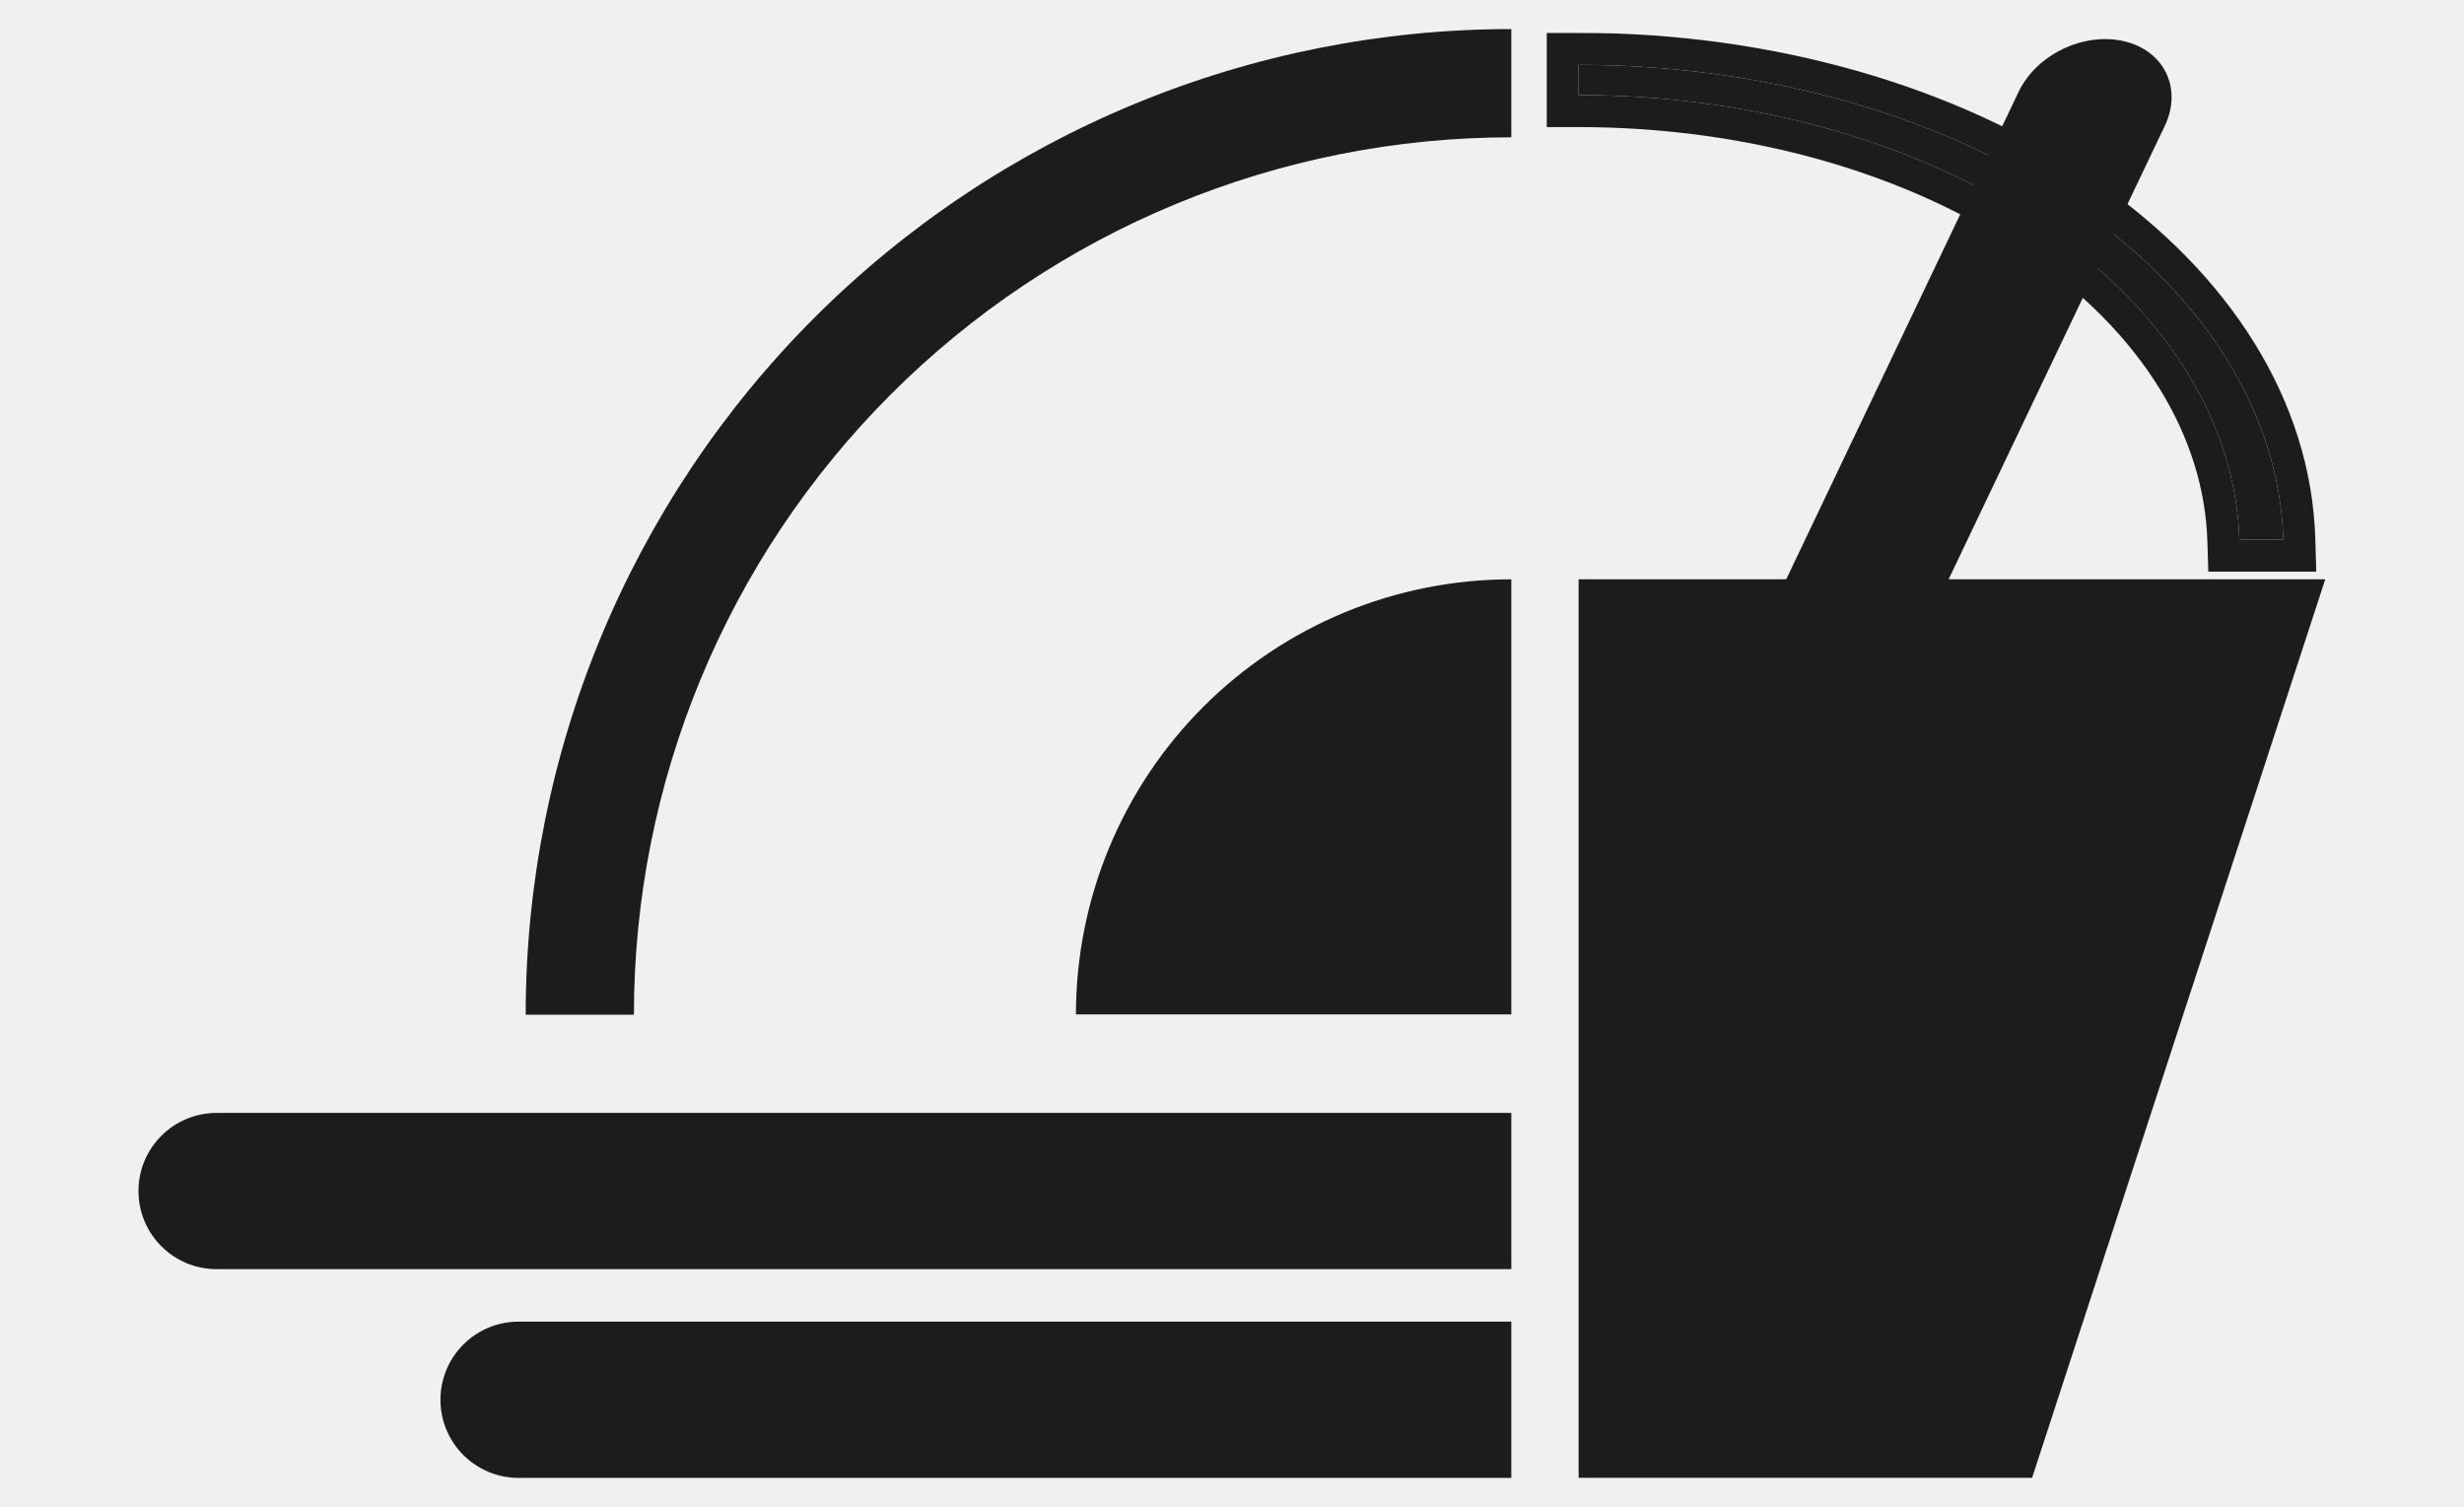
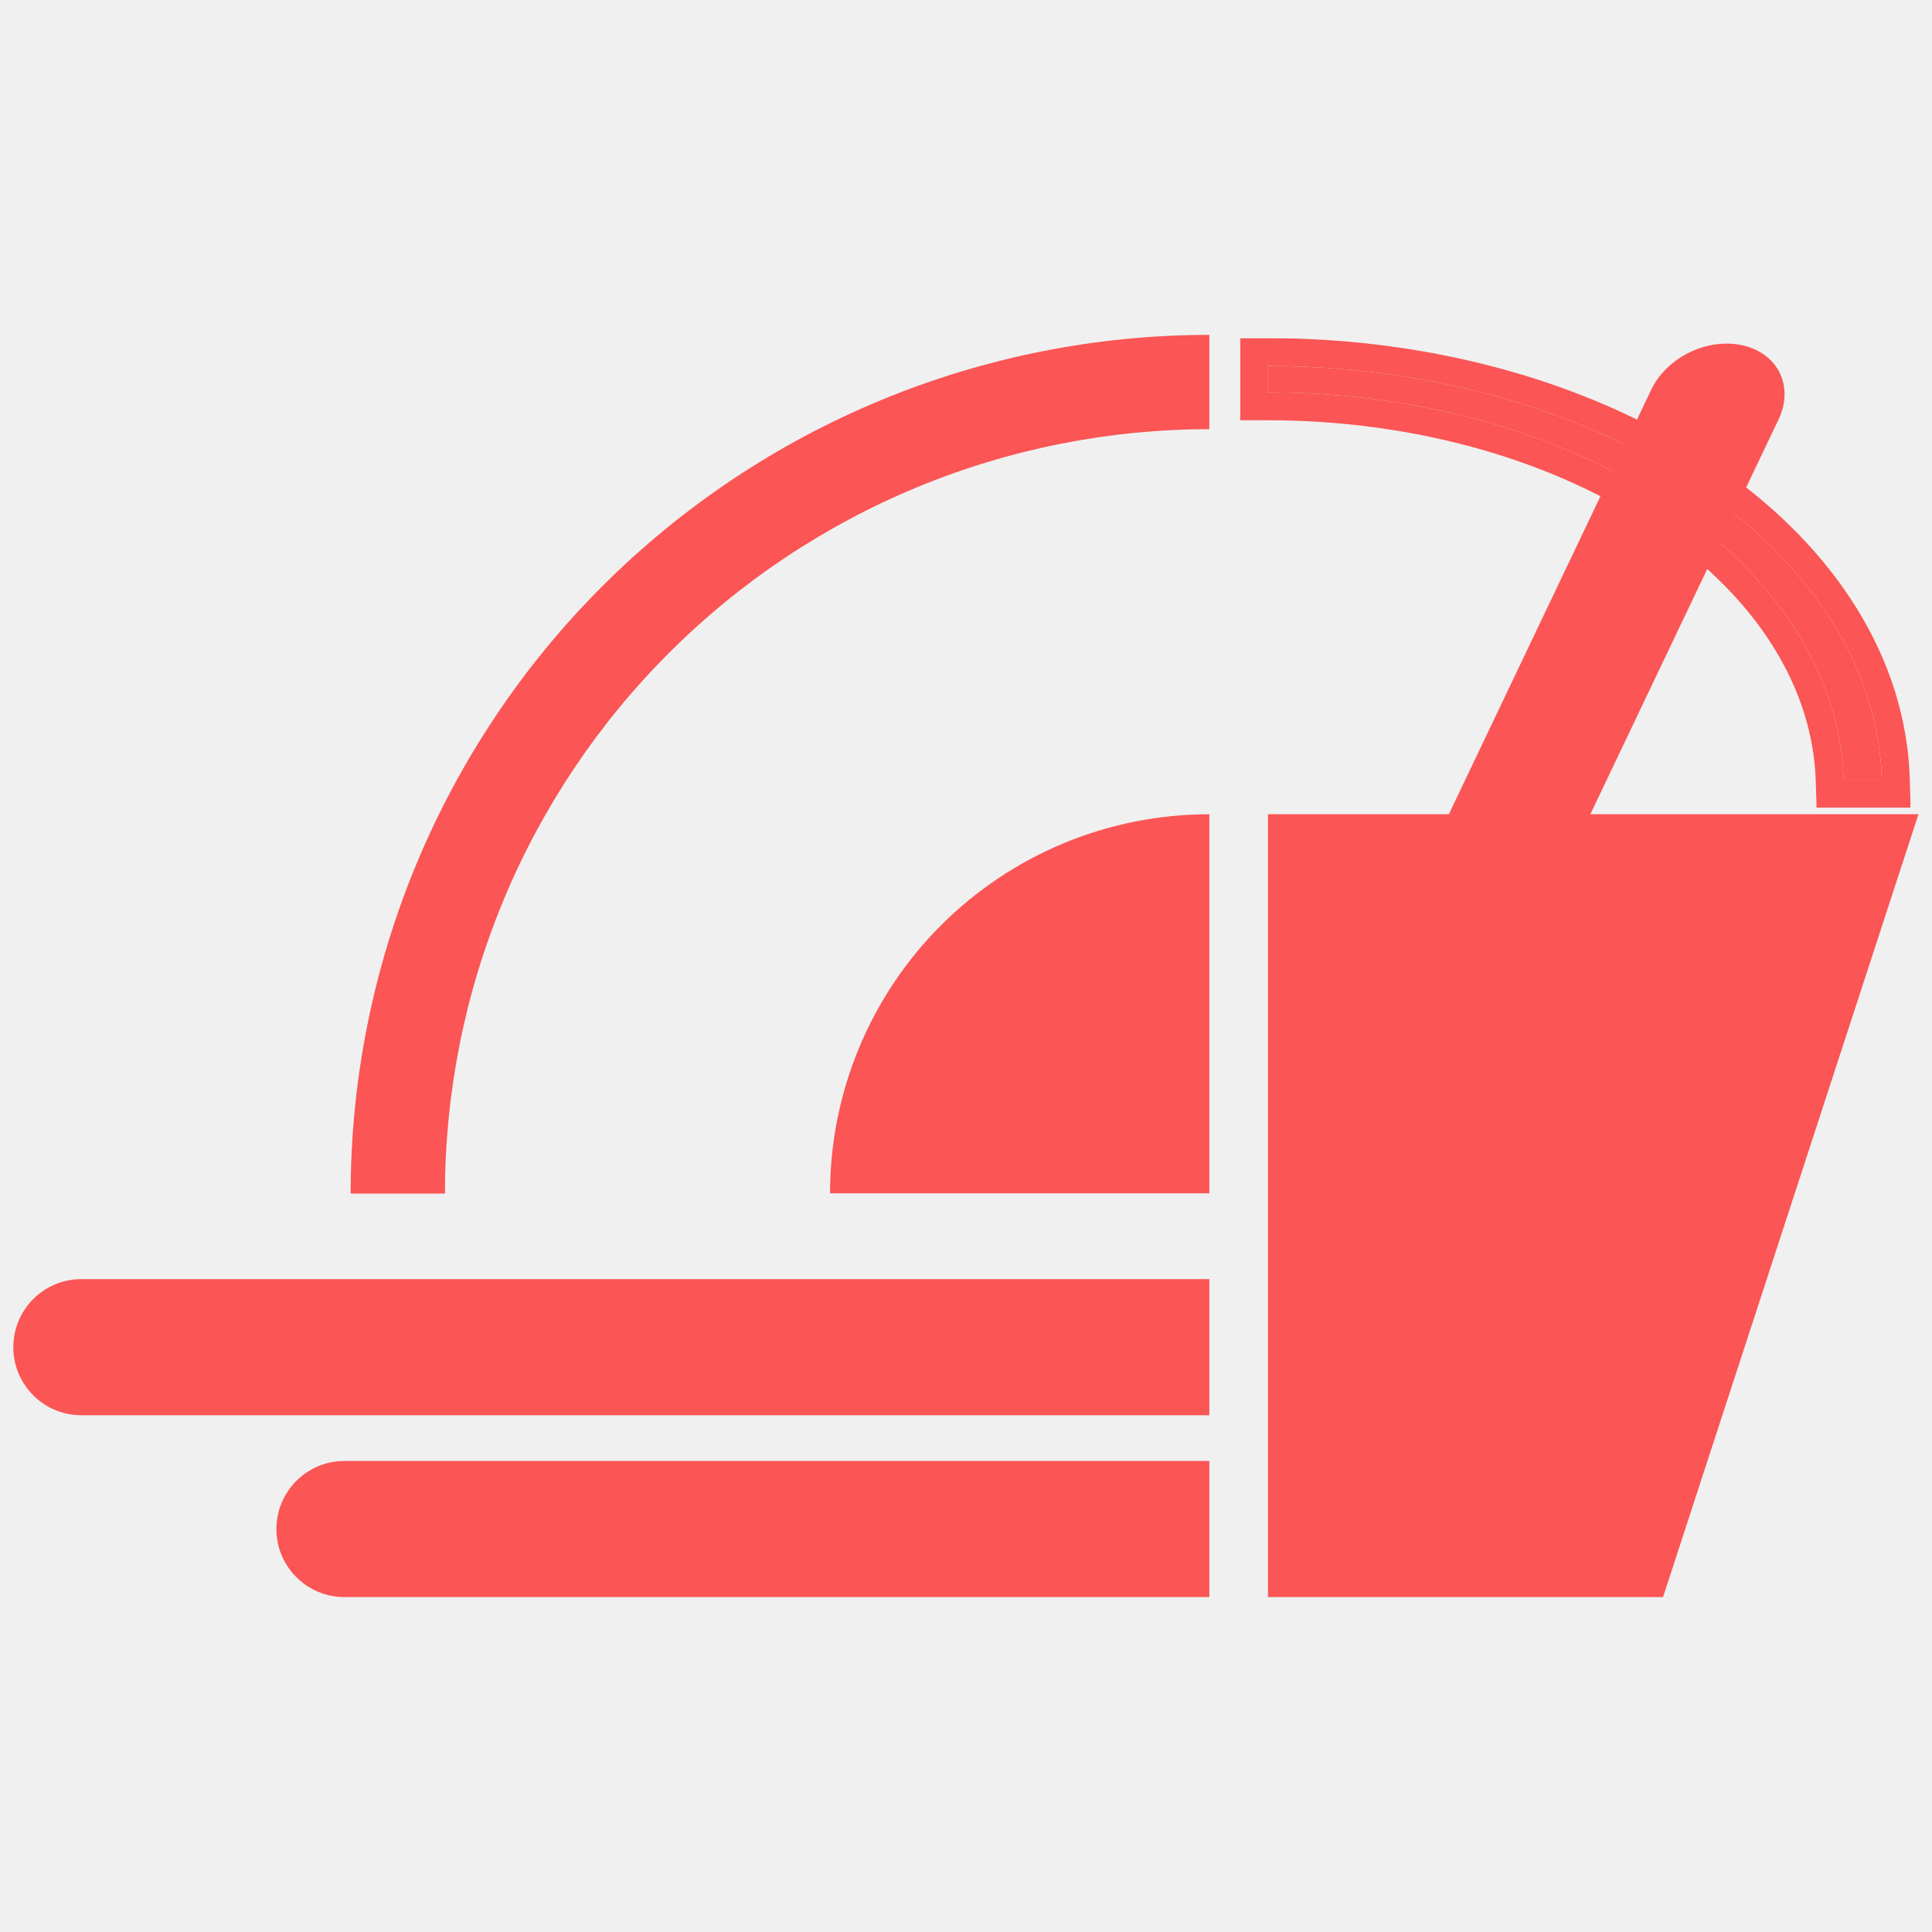
- <svg xmlns="http://www.w3.org/2000/svg" width="5000" height="3058" viewBox="0 0 5000 3058" fill="none">
-   <path fill-rule="evenodd" clip-rule="evenodd" d="M3066.79 1175.57C3066.58 1175.57 3066.37 1175.57 3066.16 1175.57C2950.22 1175.57 2835.42 1198.41 2728.31 1242.77C2621.19 1287.14 2523.87 1352.17 2441.89 1434.15C2359.91 1516.13 2294.88 1613.46 2250.51 1720.57C2206.14 1827.69 2183.31 1942.49 2183.31 2058.43L3066.16 2058.43H3066.79V1175.57Z" fill="#1C1C1C" />
-   <path fill-rule="evenodd" clip-rule="evenodd" d="M3066.79 2258.31H439.525C351.974 2258.31 281 2329.28 281 2416.83C281 2504.38 351.974 2575.36 439.525 2575.36H3066.79V2258.31Z" fill="#1C1C1C" />
-   <path fill-rule="evenodd" clip-rule="evenodd" d="M3066.79 2681.88H1052.32C964.772 2681.88 893.798 2752.85 893.798 2840.4C893.798 2927.95 964.772 2998.93 1052.32 2998.93H3066.79V2681.88Z" fill="#1C1C1C" />
-   <path fill-rule="evenodd" clip-rule="evenodd" d="M3066.79 59C2804.14 59 2544.06 110.733 2301.4 211.245C2058.74 311.757 1838.26 459.08 1652.54 644.802C1466.82 830.524 1319.49 1051.01 1218.98 1293.67C1118.47 1536.32 1066.74 1796.4 1066.74 2059.05H1286.37C1286.37 1825.25 1332.42 1593.73 1421.9 1377.72C1511.37 1161.71 1642.51 965.434 1807.84 800.106C1973.17 634.779 2169.44 503.634 2385.45 414.16C2601.46 324.685 2832.98 278.634 3066.79 278.634V59Z" fill="#1C1C1C" />
-   <path fill-rule="evenodd" clip-rule="evenodd" d="M3203.38 2998.84H4123.54L4718.46 1175.48H3203.38V2998.84Z" fill="#1C1C1C" />
-   <path fill-rule="evenodd" clip-rule="evenodd" d="M3624.45 1175.92L3951.11 1181.98L4392.75 255.604C4428.94 179.686 4391.88 102.69 4309.96 83.629C4228.05 64.567 4132.3 110.659 4096.11 186.577L3624.45 1175.92Z" fill="#1C1C1C" />
-   <mask id="path-7-outside-1_6:86" maskUnits="userSpaceOnUse" x="3138.38" y="66.593" width="1562" height="1094" fill="black">
-     <rect fill="white" x="3138.38" y="66.593" width="1562" height="1094" />
-     <path fill-rule="evenodd" clip-rule="evenodd" d="M3203.38 192.884H3203.38C3559.07 192.884 3900.18 290.073 4151.68 463.07C4396.3 631.329 4536.66 857.895 4544.17 1095.28H4633.29C4625.77 841.638 4476.02 599.485 4214.69 419.731C3946.48 235.239 3582.7 131.593 3203.38 131.593H3203.38V192.884Z" />
+ <svg xmlns="http://www.w3.org/2000/svg" width="4500" height="4500" viewBox="0 0 4500 4500" fill="none">
+   <path fill-rule="evenodd" clip-rule="evenodd" d="M2816.79 1896.57C2816.58 1896.57 2816.37 1896.57 2816.16 1896.57C2700.22 1896.57 2585.42 1919.41 2478.31 1963.77C2371.19 2008.14 2273.87 2073.17 2191.89 2155.15C2109.91 2237.13 2044.88 2334.46 2000.51 2441.57C1956.14 2548.69 1933.31 2663.49 1933.31 2779.43L2816.16 2779.43H2816.79V1896.57Z" fill="#FB5555" />
+   <path fill-rule="evenodd" clip-rule="evenodd" d="M2816.79 2979.31H189.525C101.974 2979.31 31 3050.28 31 3137.83C31 3225.38 101.974 3296.36 189.525 3296.36H2816.79V2979.31Z" fill="#FB5555" />
+   <path fill-rule="evenodd" clip-rule="evenodd" d="M2816.79 3402.88H802.323C714.772 3402.88 643.798 3473.85 643.798 3561.4C643.798 3648.95 714.772 3719.93 802.323 3719.93H2816.79V3402.88Z" fill="#FB5555" />
+   <path fill-rule="evenodd" clip-rule="evenodd" d="M2816.79 780C2554.14 780 2294.06 831.733 2051.4 932.245C1808.74 1032.76 1588.26 1180.08 1402.54 1365.8C1216.82 1551.52 1069.49 1772.01 968.98 2014.67C868.468 2257.32 816.735 2517.4 816.735 2780.05H1036.37C1036.37 2546.25 1082.42 2314.73 1171.9 2098.72C1261.37 1882.71 1392.51 1686.43 1557.84 1521.11C1723.17 1355.78 1919.44 1224.63 2135.45 1135.16C2351.46 1045.69 2582.98 999.634 2816.79 999.634V780Z" fill="#FB5555" />
+   <path fill-rule="evenodd" clip-rule="evenodd" d="M2953.38 3719.84H3873.54L4468.46 1896.48H2953.38V3719.84Z" fill="#FB5555" />
+   <path fill-rule="evenodd" clip-rule="evenodd" d="M3374.45 1896.92L3701.11 1902.98L4142.75 976.604C4178.94 900.686 4141.88 823.69 4059.96 804.629C3978.05 785.567 3882.3 831.659 3846.11 907.577L3374.45 1896.92Z" fill="#FB5555" />
+   <mask id="path-7-outside-1_6:86" maskUnits="userSpaceOnUse" x="2888.38" y="787.593" width="1562" height="1094" fill="black">
+     <rect fill="white" x="2888.38" y="787.593" width="1562" height="1094" />
+     <path fill-rule="evenodd" clip-rule="evenodd" d="M2953.38 913.884H2953.38C3309.07 913.884 3650.18 1011.07 3901.68 1184.07C4146.3 1352.33 4286.66 1578.9 4294.17 1816.28H4383.29C4375.77 1562.64 4226.02 1320.48 3964.69 1140.73C3696.48 956.239 3332.7 852.593 2953.38 852.593H2953.38V913.884Z" />
  </mask>
-   <path fill-rule="evenodd" clip-rule="evenodd" d="M3203.38 192.884H3203.38C3559.07 192.884 3900.18 290.073 4151.68 463.07C4396.3 631.329 4536.66 857.895 4544.17 1095.28H4633.29C4625.77 841.638 4476.02 599.485 4214.69 419.731C3946.48 235.239 3582.7 131.593 3203.38 131.593H3203.38V192.884Z" fill="#1C1C1C" />
-   <path d="M3203.38 192.884L3203.38 127.884H3203.38V192.884ZM3203.38 192.884H3138.38V257.884H3203.38V192.884ZM4151.68 463.07L4114.85 516.624L4151.68 463.07ZM4544.17 1095.28L4479.2 1097.33L4481.19 1160.28H4544.17V1095.28ZM4633.29 1095.28V1160.28H4700.25L4698.26 1093.35L4633.29 1095.28ZM4214.69 419.731L4177.85 473.285L4214.69 419.731ZM3203.38 131.593L3203.38 66.593H3203.38L3203.38 131.593ZM3203.38 131.593L3203.38 66.593H3138.38V131.593H3203.38ZM3203.38 127.884H3203.38V257.884H3203.38V127.884ZM4188.52 409.516C3924.47 227.891 3569.99 127.884 3203.38 127.884L3203.38 257.884C3548.14 257.884 3875.89 352.254 4114.85 516.624L4188.52 409.516ZM4609.13 1093.22C4600.81 830.097 4445.5 586.277 4188.52 409.516L4114.85 516.624C4347.1 676.381 4472.51 885.693 4479.2 1097.33L4609.13 1093.22ZM4544.17 1160.28H4633.29V1030.28H4544.17V1160.28ZM4177.85 473.285C4426.8 644.522 4561.56 869.371 4568.32 1097.2L4698.26 1093.35C4689.98 813.905 4525.24 554.447 4251.53 366.177L4177.85 473.285ZM3203.38 196.593C3571.78 196.593 3922.18 297.421 4177.85 473.285L4251.53 366.177C3970.77 173.058 3593.62 66.593 3203.38 66.593L3203.38 196.593ZM3203.38 196.593H3203.38L3203.38 66.593H3203.38L3203.38 196.593ZM3268.38 192.884V131.593H3138.38V192.884H3268.38Z" fill="#1C1C1C" mask="url(#path-7-outside-1_6:86)" />
+   <path fill-rule="evenodd" clip-rule="evenodd" d="M2953.38 913.884H2953.38C3309.07 913.884 3650.18 1011.07 3901.68 1184.07C4146.3 1352.33 4286.66 1578.9 4294.17 1816.28H4383.29C4375.77 1562.64 4226.02 1320.48 3964.69 1140.73C3696.48 956.239 3332.7 852.593 2953.38 852.593H2953.38V913.884Z" fill="#FB5555" />
+   <path d="M2953.38 913.884L2953.38 848.884H2953.38V913.884ZM2953.38 913.884H2888.38V978.884H2953.38V913.884ZM3901.68 1184.07L3864.85 1237.62L3901.68 1184.07ZM4294.17 1816.28L4229.2 1818.33L4231.19 1881.28H4294.17V1816.28ZM4383.29 1816.28V1881.28H4450.25L4448.26 1814.35L4383.29 1816.28ZM3964.69 1140.73L3927.85 1194.29L3964.69 1140.73ZM2953.38 852.593L2953.38 787.593H2953.38V852.593ZM2953.38 852.593V787.593H2888.38V852.593H2953.38ZM2953.38 848.884H2953.38V978.884H2953.38V848.884ZM3938.52 1130.52C3674.47 948.891 3319.99 848.884 2953.38 848.884L2953.38 978.884C3298.14 978.884 3625.89 1073.25 3864.85 1237.62L3938.52 1130.52ZM4359.13 1814.22C4350.81 1551.1 4195.5 1307.28 3938.52 1130.52L3864.85 1237.62C4097.1 1397.38 4222.51 1606.69 4229.2 1818.33L4359.13 1814.22ZM4294.17 1881.28H4383.29V1751.28H4294.17V1881.28ZM3927.85 1194.29C4176.8 1365.52 4311.56 1590.37 4318.32 1818.2L4448.26 1814.35C4439.98 1534.9 4275.24 1275.45 4001.53 1087.18L3927.85 1194.29ZM2953.38 917.593C3321.78 917.593 3672.18 1018.42 3927.85 1194.29L4001.53 1087.18C3720.77 894.058 3343.62 787.593 2953.38 787.593L2953.38 917.593ZM2953.38 917.593H2953.38V787.593H2953.38V917.593ZM3018.38 913.884V852.593H2888.38V913.884H3018.38Z" fill="#FB5555" mask="url(#path-7-outside-1_6:86)" />
</svg>
